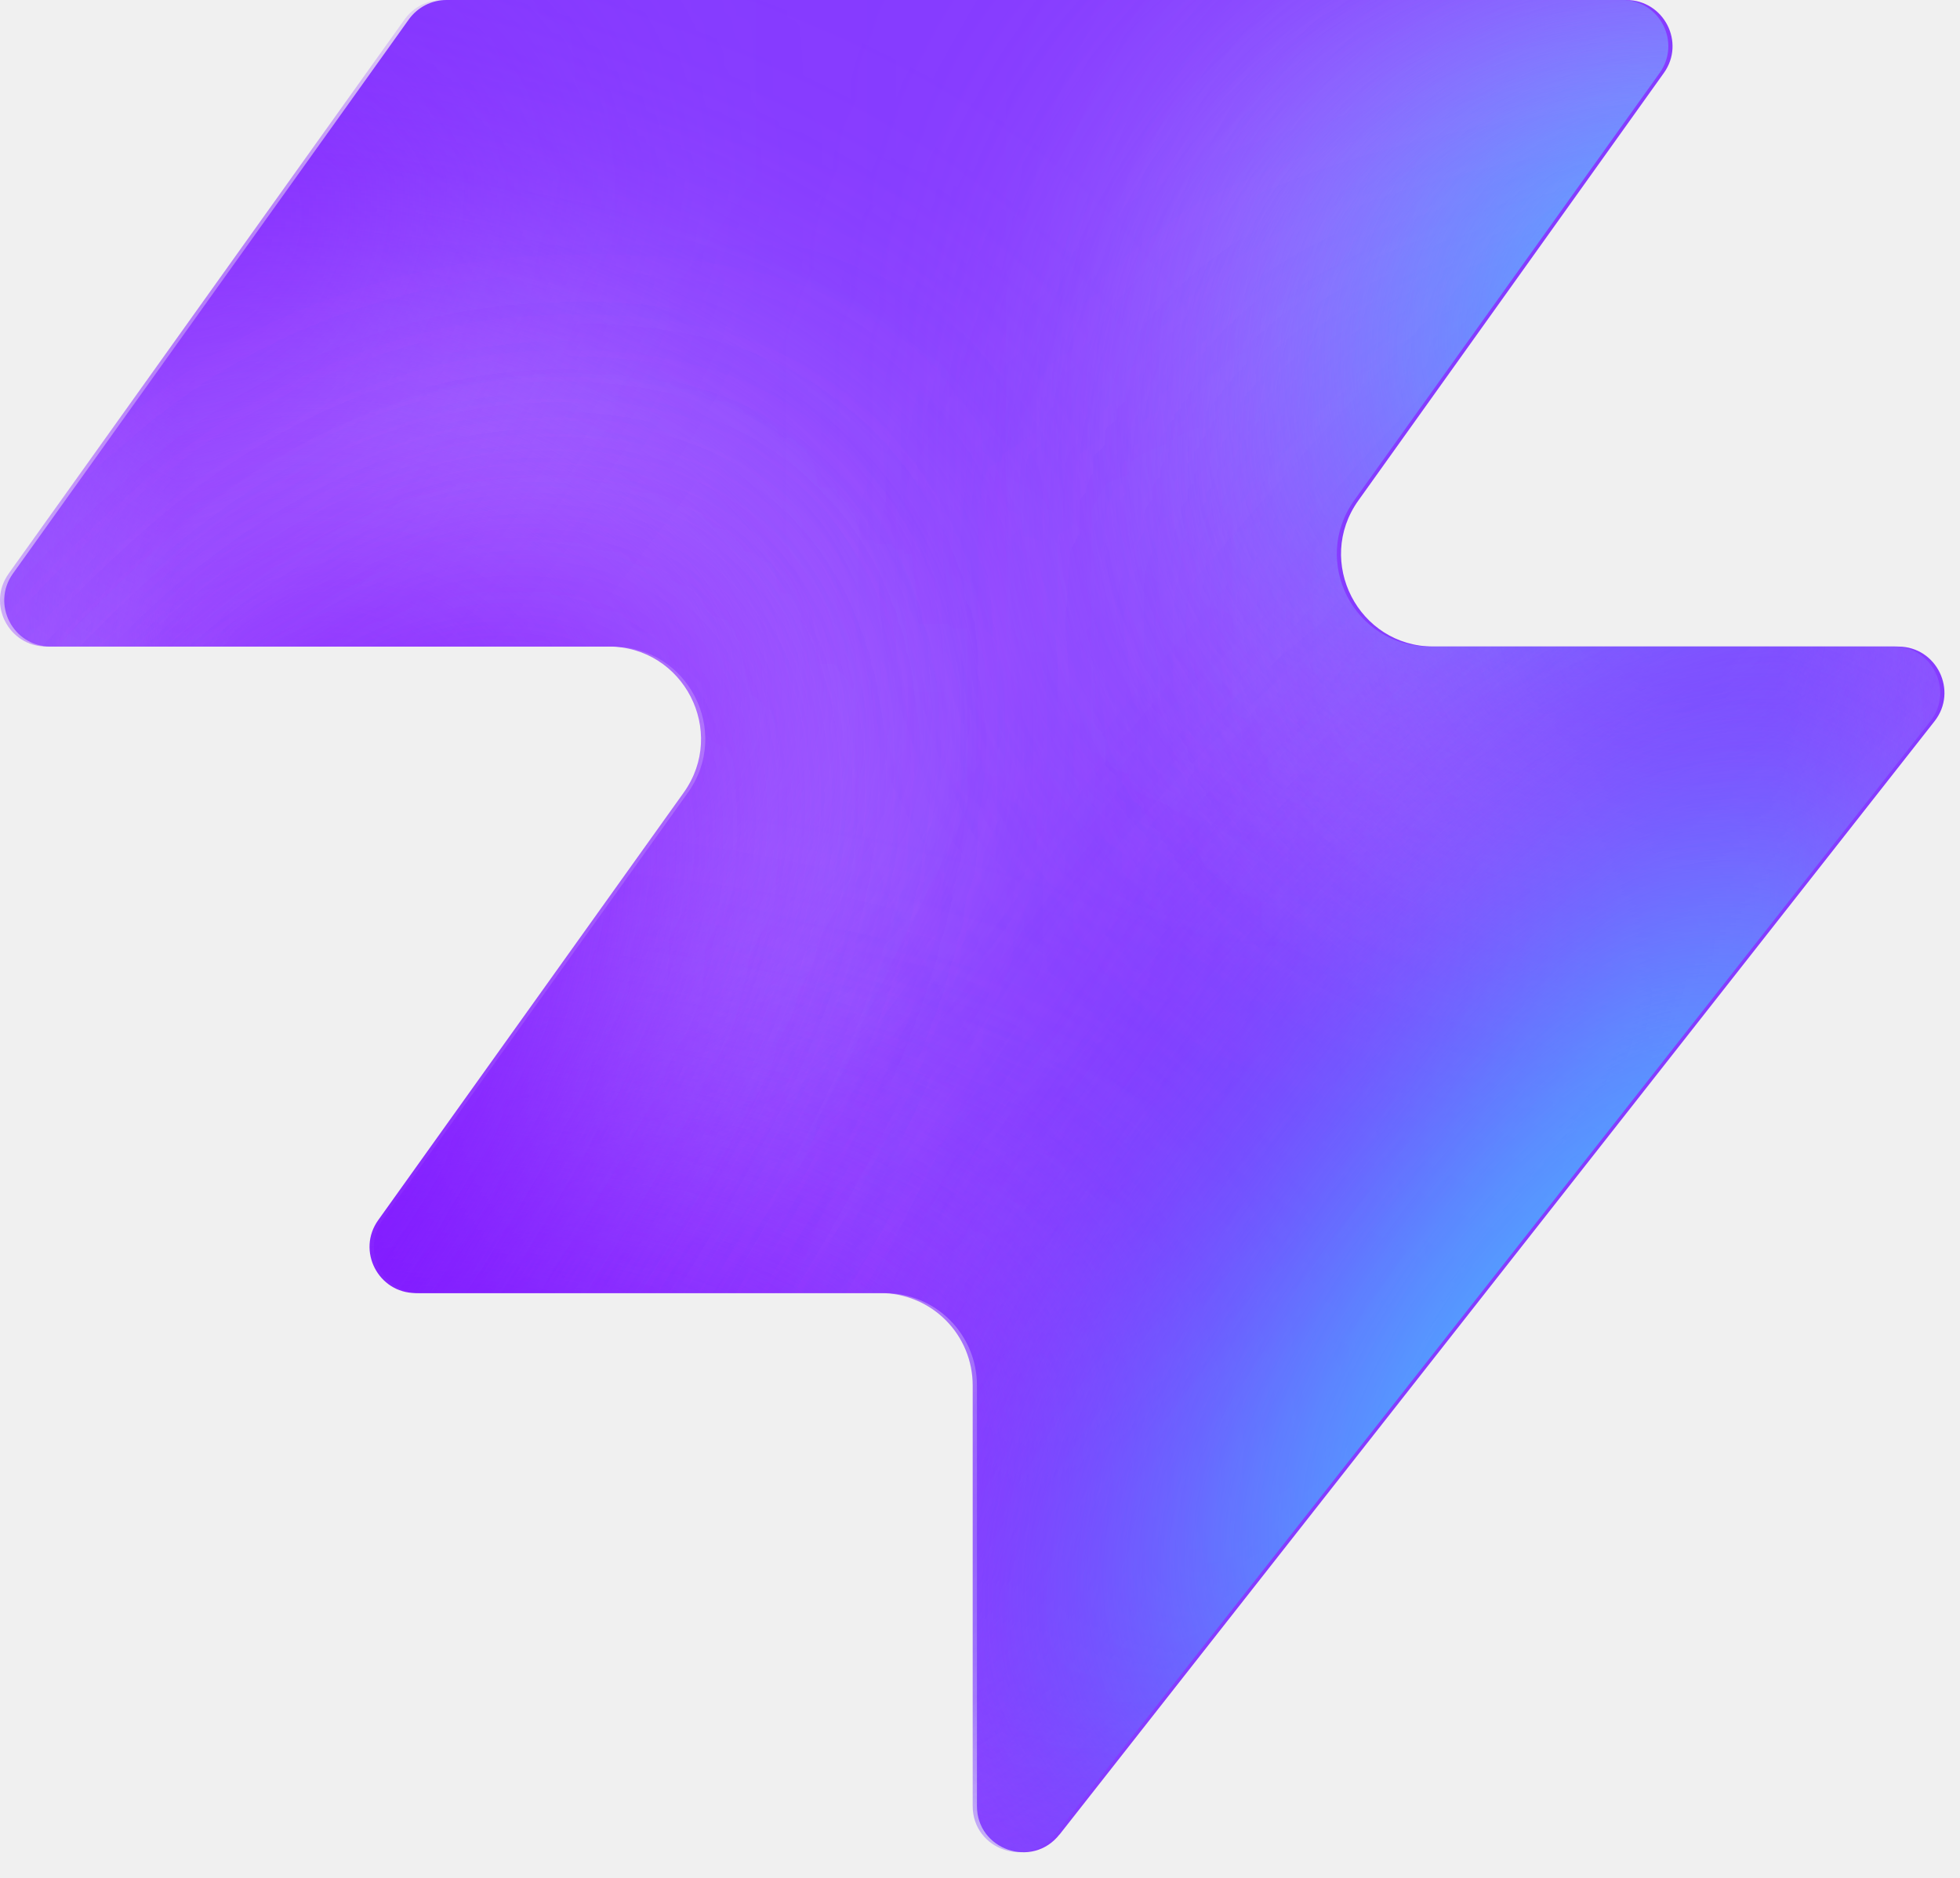
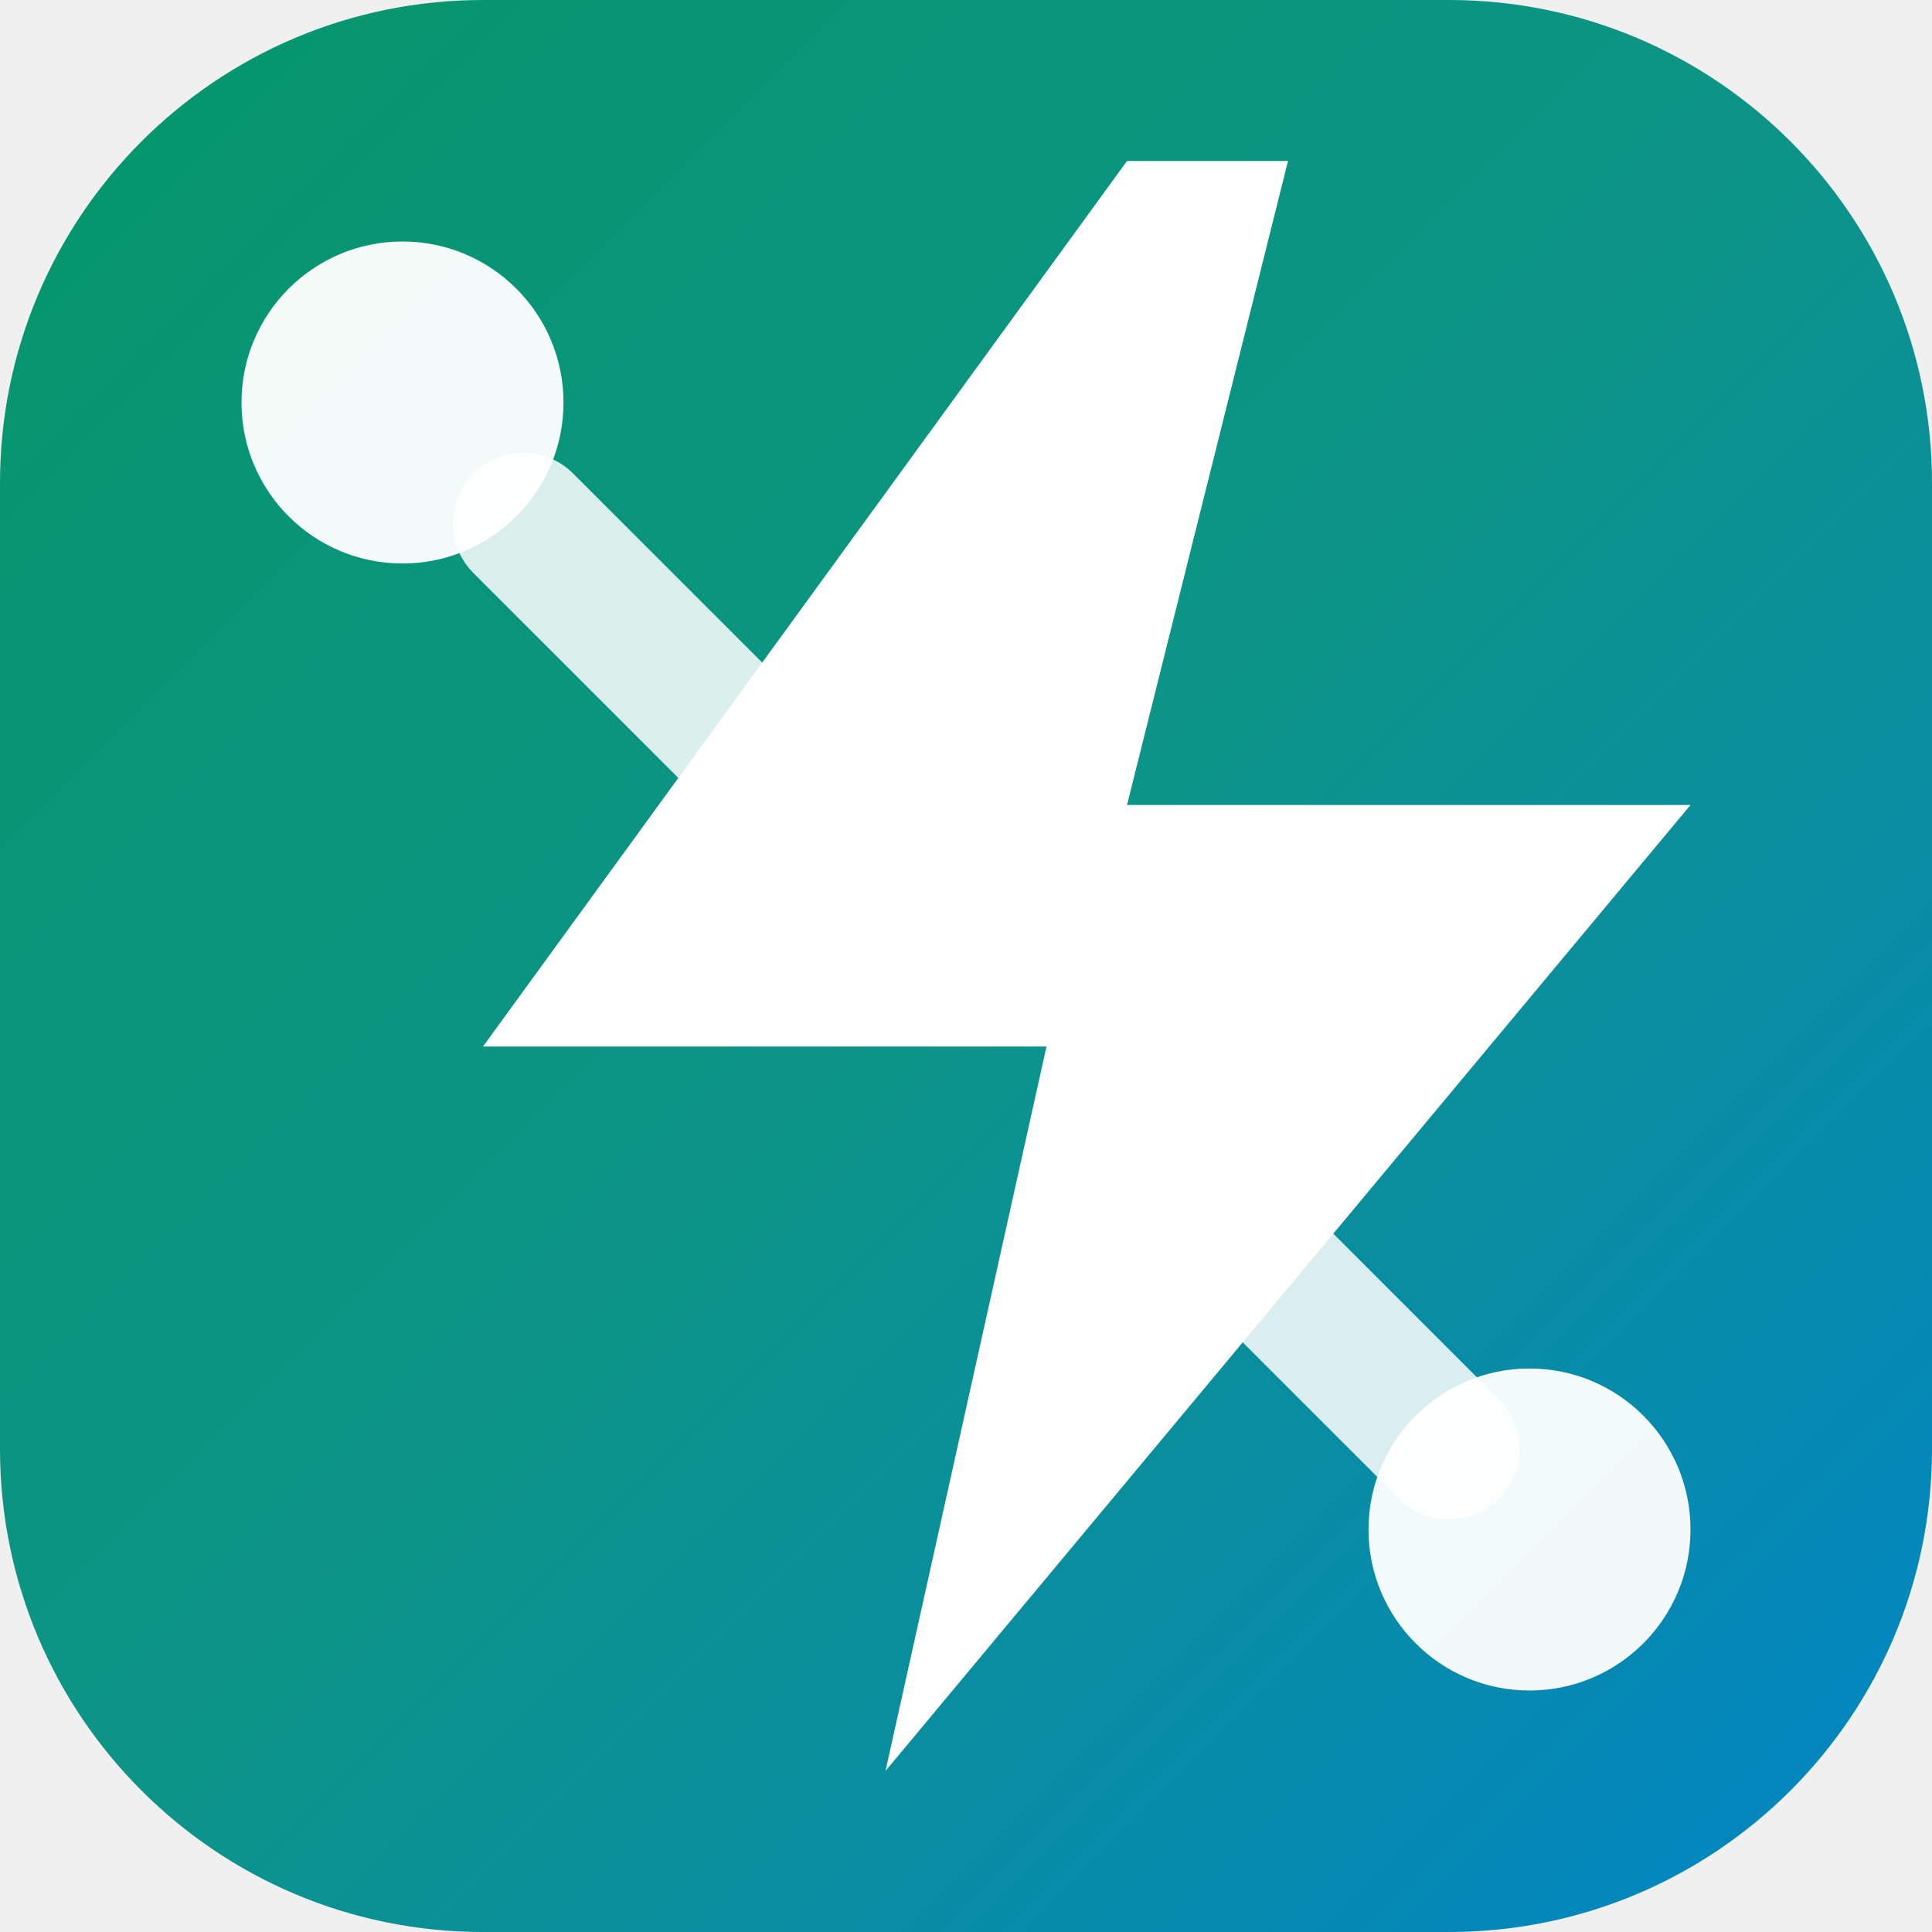
- <svg xmlns="http://www.w3.org/2000/svg" width="48" height="46" fill="none" viewBox="0 0 48 46">
-   <path fill="#863bff" d="M25.946 44.938c-.664.845-2.021.375-2.021-.698V33.937a2.26 2.26 0 0 0-2.262-2.262H10.287c-.92 0-1.456-1.04-.92-1.788l7.48-10.471c1.07-1.497 0-3.578-1.842-3.578H1.237c-.92 0-1.456-1.04-.92-1.788L10.013.474c.214-.297.556-.474.92-.474h28.894c.92 0 1.456 1.04.92 1.788l-7.48 10.471c-1.07 1.498 0 3.579 1.842 3.579h11.377c.943 0 1.473 1.088.89 1.83L25.947 44.94z" style="fill:#863bff;fill:color(display-p3 .525 .23 1);fill-opacity:1" />
-   <mask id="a" width="48" height="46" x="0" y="0" maskUnits="userSpaceOnUse" style="mask-type:alpha">
-     <path fill="#000" d="M25.842 44.938c-.664.844-2.021.375-2.021-.698V33.937a2.26 2.26 0 0 0-2.262-2.262H10.183c-.92 0-1.456-1.04-.92-1.788l7.48-10.471c1.07-1.498 0-3.579-1.842-3.579H1.133c-.92 0-1.456-1.04-.92-1.787L9.91.473c.214-.297.556-.474.92-.474h28.894c.92 0 1.456 1.04.92 1.788l-7.48 10.471c-1.07 1.498 0 3.578 1.842 3.578h11.377c.943 0 1.473 1.088.89 1.832L25.843 44.94z" style="fill:#000;fill-opacity:1" />
-   </mask>
-   <g mask="url(#a)">
-     <g filter="url(#b)">
-       <ellipse cx="5.508" cy="14.704" fill="#ede6ff" rx="5.508" ry="14.704" style="fill:#ede6ff;fill:color(display-p3 .927 .903 1);fill-opacity:1" transform="matrix(.00324 1 1 -.00324 -4.47 31.516)" />
-     </g>
-     <g filter="url(#c)">
-       <ellipse cx="10.399" cy="29.851" fill="#ede6ff" rx="10.399" ry="29.851" style="fill:#ede6ff;fill:color(display-p3 .927 .903 1);fill-opacity:1" transform="matrix(.00324 1 1 -.00324 -39.328 7.883)" />
-     </g>
-     <g filter="url(#d)">
-       <ellipse cx="5.508" cy="30.487" fill="#7e14ff" rx="5.508" ry="30.487" style="fill:#7e14ff;fill:color(display-p3 .492 .077 1);fill-opacity:1" transform="rotate(89.814 -25.913 -14.639)scale(1 -1)" />
-     </g>
-     <g filter="url(#e)">
-       <ellipse cx="5.508" cy="30.599" fill="#7e14ff" rx="5.508" ry="30.599" style="fill:#7e14ff;fill:color(display-p3 .492 .077 1);fill-opacity:1" transform="rotate(89.814 -32.644 -3.334)scale(1 -1)" />
-     </g>
-     <g filter="url(#f)">
-       <ellipse cx="5.508" cy="30.599" fill="#7e14ff" rx="5.508" ry="30.599" style="fill:#7e14ff;fill:color(display-p3 .492 .077 1);fill-opacity:1" transform="matrix(.00324 1 1 -.00324 -34.34 30.47)" />
-     </g>
-     <g filter="url(#g)">
-       <ellipse cx="14.072" cy="22.078" fill="#ede6ff" rx="14.072" ry="22.078" style="fill:#ede6ff;fill:color(display-p3 .927 .903 1);fill-opacity:1" transform="rotate(93.35 24.506 48.493)scale(-1 1)" />
-     </g>
-     <g filter="url(#h)">
-       <ellipse cx="3.47" cy="21.501" fill="#7e14ff" rx="3.47" ry="21.501" style="fill:#7e14ff;fill:color(display-p3 .492 .077 1);fill-opacity:1" transform="rotate(89.009 28.708 47.59)scale(-1 1)" />
-     </g>
-     <g filter="url(#i)">
-       <ellipse cx="3.47" cy="21.501" fill="#7e14ff" rx="3.47" ry="21.501" style="fill:#7e14ff;fill:color(display-p3 .492 .077 1);fill-opacity:1" transform="rotate(89.009 28.708 47.59)scale(-1 1)" />
-     </g>
-     <g filter="url(#j)">
-       <ellipse cx=".387" cy="8.972" fill="#7e14ff" rx="4.407" ry="29.108" style="fill:#7e14ff;fill:color(display-p3 .492 .077 1);fill-opacity:1" transform="rotate(39.51 .387 8.972)" />
-     </g>
-     <g filter="url(#k)">
-       <ellipse cx="47.523" cy="-6.092" fill="#7e14ff" rx="4.407" ry="29.108" style="fill:#7e14ff;fill:color(display-p3 .492 .077 1);fill-opacity:1" transform="rotate(37.892 47.523 -6.092)" />
-     </g>
-     <g filter="url(#l)">
-       <ellipse cx="41.412" cy="6.333" fill="#47bfff" rx="5.971" ry="9.665" style="fill:#47bfff;fill:color(display-p3 .28 .748 1);fill-opacity:1" transform="rotate(37.892 41.412 6.333)" />
-     </g>
-     <g filter="url(#m)">
-       <ellipse cx="-1.879" cy="38.332" fill="#7e14ff" rx="4.407" ry="29.108" style="fill:#7e14ff;fill:color(display-p3 .492 .077 1);fill-opacity:1" transform="rotate(37.892 -1.88 38.332)" />
-     </g>
-     <g filter="url(#n)">
-       <ellipse cx="-1.879" cy="38.332" fill="#7e14ff" rx="4.407" ry="29.108" style="fill:#7e14ff;fill:color(display-p3 .492 .077 1);fill-opacity:1" transform="rotate(37.892 -1.88 38.332)" />
-     </g>
-     <g filter="url(#o)">
-       <ellipse cx="35.651" cy="29.907" fill="#7e14ff" rx="4.407" ry="29.108" style="fill:#7e14ff;fill:color(display-p3 .492 .077 1);fill-opacity:1" transform="rotate(37.892 35.651 29.907)" />
-     </g>
-     <g filter="url(#p)">
-       <ellipse cx="38.418" cy="32.4" fill="#47bfff" rx="5.971" ry="15.297" style="fill:#47bfff;fill:color(display-p3 .28 .748 1);fill-opacity:1" transform="rotate(37.892 38.418 32.4)" />
-     </g>
-   </g>
+ <svg xmlns="http://www.w3.org/2000/svg" width="48" height="48" viewBox="0 0 48 48" fill="none">
  <defs>
-     <filter id="b" width="60.045" height="41.654" x="-19.77" y="16.149" color-interpolation-filters="sRGB" filterUnits="userSpaceOnUse">
-       <feFlood flood-opacity="0" result="BackgroundImageFix" />
-       <feBlend in="SourceGraphic" in2="BackgroundImageFix" result="shape" />
-       <feGaussianBlur result="effect1_foregroundBlur_2002_17158" stdDeviation="7.659" />
-     </filter>
-     <filter id="c" width="90.34" height="51.437" x="-54.613" y="-7.533" color-interpolation-filters="sRGB" filterUnits="userSpaceOnUse">
-       <feFlood flood-opacity="0" result="BackgroundImageFix" />
-       <feBlend in="SourceGraphic" in2="BackgroundImageFix" result="shape" />
-       <feGaussianBlur result="effect1_foregroundBlur_2002_17158" stdDeviation="7.659" />
-     </filter>
-     <filter id="d" width="79.355" height="29.4" x="-49.64" y="2.03" color-interpolation-filters="sRGB" filterUnits="userSpaceOnUse">
-       <feFlood flood-opacity="0" result="BackgroundImageFix" />
-       <feBlend in="SourceGraphic" in2="BackgroundImageFix" result="shape" />
-       <feGaussianBlur result="effect1_foregroundBlur_2002_17158" stdDeviation="4.596" />
-     </filter>
-     <filter id="e" width="79.579" height="29.4" x="-45.045" y="20.029" color-interpolation-filters="sRGB" filterUnits="userSpaceOnUse">
-       <feFlood flood-opacity="0" result="BackgroundImageFix" />
-       <feBlend in="SourceGraphic" in2="BackgroundImageFix" result="shape" />
-       <feGaussianBlur result="effect1_foregroundBlur_2002_17158" stdDeviation="4.596" />
-     </filter>
-     <filter id="f" width="79.579" height="29.4" x="-43.513" y="21.178" color-interpolation-filters="sRGB" filterUnits="userSpaceOnUse">
-       <feFlood flood-opacity="0" result="BackgroundImageFix" />
-       <feBlend in="SourceGraphic" in2="BackgroundImageFix" result="shape" />
-       <feGaussianBlur result="effect1_foregroundBlur_2002_17158" stdDeviation="4.596" />
-     </filter>
-     <filter id="g" width="74.749" height="58.852" x="15.756" y="-17.901" color-interpolation-filters="sRGB" filterUnits="userSpaceOnUse">
-       <feFlood flood-opacity="0" result="BackgroundImageFix" />
-       <feBlend in="SourceGraphic" in2="BackgroundImageFix" result="shape" />
-       <feGaussianBlur result="effect1_foregroundBlur_2002_17158" stdDeviation="7.659" />
-     </filter>
-     <filter id="h" width="61.377" height="25.362" x="23.548" y="2.284" color-interpolation-filters="sRGB" filterUnits="userSpaceOnUse">
-       <feFlood flood-opacity="0" result="BackgroundImageFix" />
-       <feBlend in="SourceGraphic" in2="BackgroundImageFix" result="shape" />
-       <feGaussianBlur result="effect1_foregroundBlur_2002_17158" stdDeviation="4.596" />
-     </filter>
-     <filter id="i" width="61.377" height="25.362" x="23.548" y="2.284" color-interpolation-filters="sRGB" filterUnits="userSpaceOnUse">
-       <feFlood flood-opacity="0" result="BackgroundImageFix" />
-       <feBlend in="SourceGraphic" in2="BackgroundImageFix" result="shape" />
-       <feGaussianBlur result="effect1_foregroundBlur_2002_17158" stdDeviation="4.596" />
-     </filter>
-     <filter id="j" width="56.045" height="63.649" x="-27.636" y="-22.853" color-interpolation-filters="sRGB" filterUnits="userSpaceOnUse">
-       <feFlood flood-opacity="0" result="BackgroundImageFix" />
-       <feBlend in="SourceGraphic" in2="BackgroundImageFix" result="shape" />
-       <feGaussianBlur result="effect1_foregroundBlur_2002_17158" stdDeviation="4.596" />
-     </filter>
-     <filter id="k" width="54.814" height="64.646" x="20.116" y="-38.415" color-interpolation-filters="sRGB" filterUnits="userSpaceOnUse">
-       <feFlood flood-opacity="0" result="BackgroundImageFix" />
-       <feBlend in="SourceGraphic" in2="BackgroundImageFix" result="shape" />
-       <feGaussianBlur result="effect1_foregroundBlur_2002_17158" stdDeviation="4.596" />
-     </filter>
-     <filter id="l" width="33.541" height="35.313" x="24.641" y="-11.323" color-interpolation-filters="sRGB" filterUnits="userSpaceOnUse">
-       <feFlood flood-opacity="0" result="BackgroundImageFix" />
-       <feBlend in="SourceGraphic" in2="BackgroundImageFix" result="shape" />
-       <feGaussianBlur result="effect1_foregroundBlur_2002_17158" stdDeviation="4.596" />
-     </filter>
-     <filter id="m" width="54.814" height="64.646" x="-29.286" y="6.009" color-interpolation-filters="sRGB" filterUnits="userSpaceOnUse">
-       <feFlood flood-opacity="0" result="BackgroundImageFix" />
-       <feBlend in="SourceGraphic" in2="BackgroundImageFix" result="shape" />
-       <feGaussianBlur result="effect1_foregroundBlur_2002_17158" stdDeviation="4.596" />
-     </filter>
-     <filter id="n" width="54.814" height="64.646" x="-29.286" y="6.009" color-interpolation-filters="sRGB" filterUnits="userSpaceOnUse">
-       <feFlood flood-opacity="0" result="BackgroundImageFix" />
-       <feBlend in="SourceGraphic" in2="BackgroundImageFix" result="shape" />
-       <feGaussianBlur result="effect1_foregroundBlur_2002_17158" stdDeviation="4.596" />
-     </filter>
-     <filter id="o" width="54.814" height="64.646" x="8.244" y="-2.416" color-interpolation-filters="sRGB" filterUnits="userSpaceOnUse">
-       <feFlood flood-opacity="0" result="BackgroundImageFix" />
-       <feBlend in="SourceGraphic" in2="BackgroundImageFix" result="shape" />
-       <feGaussianBlur result="effect1_foregroundBlur_2002_17158" stdDeviation="4.596" />
-     </filter>
-     <filter id="p" width="39.409" height="43.623" x="18.713" y="10.588" color-interpolation-filters="sRGB" filterUnits="userSpaceOnUse">
-       <feFlood flood-opacity="0" result="BackgroundImageFix" />
-       <feBlend in="SourceGraphic" in2="BackgroundImageFix" result="shape" />
-       <feGaussianBlur result="effect1_foregroundBlur_2002_17158" stdDeviation="4.596" />
-     </filter>
+     <linearGradient id="pc-fav-grad" x1="0" y1="0" x2="48" y2="48" gradientUnits="userSpaceOnUse">
+       <stop offset="0%" stop-color="#059669" />
+       <stop offset="50%" stop-color="#0D9488" />
+       <stop offset="100%" stop-color="#0284C7" />
+     </linearGradient>
  </defs>
+   <rect width="48" height="48" rx="12" fill="url(#pc-fav-grad)" />
+   <circle cx="10" cy="10" r="4" fill="#FFFFFF" fill-opacity="0.95" />
+   <path d="M13 13L19 19" stroke="#FFFFFF" stroke-width="3.5" stroke-linecap="round" stroke-opacity="0.85" />
+   <path d="M28 4L12 26h14l-4 18 20-24H28l4-16z" fill="#FFFFFF" />
+   <circle cx="38" cy="38" r="4" fill="#FFFFFF" fill-opacity="0.95" />
+   <path d="M29 29l7 7" stroke="#FFFFFF" stroke-width="3.5" stroke-linecap="round" stroke-opacity="0.85" />
</svg>
